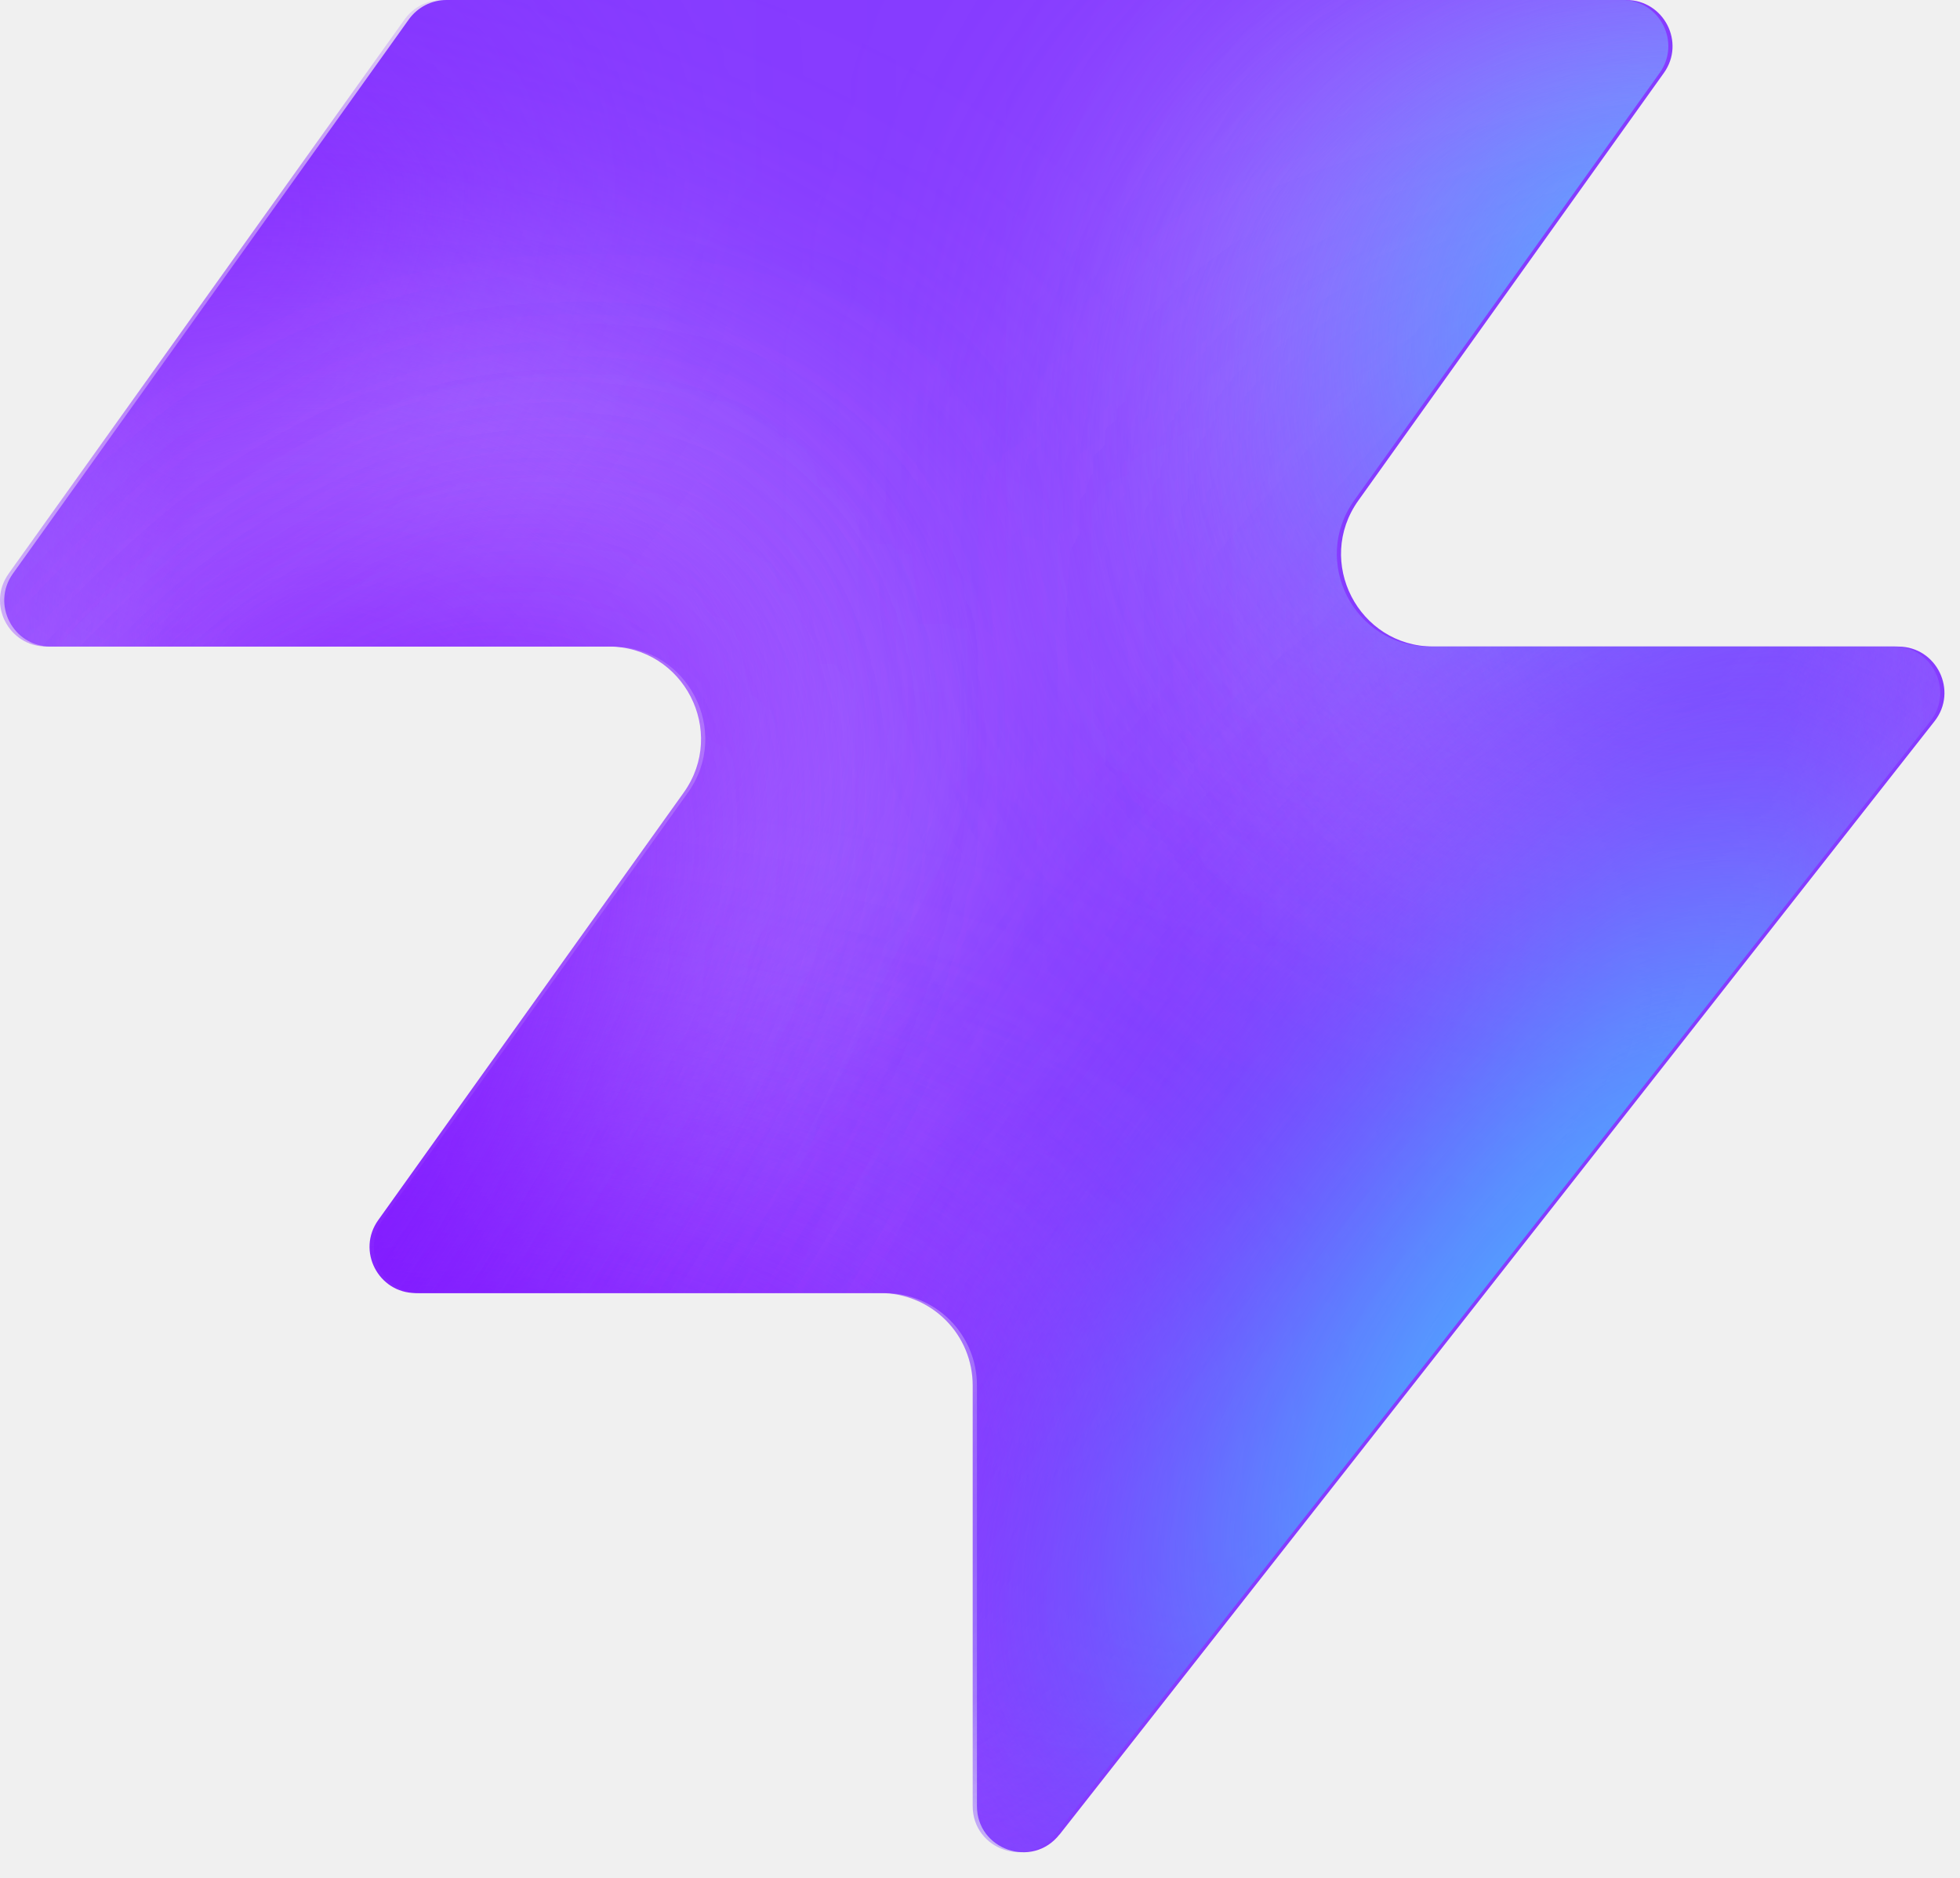
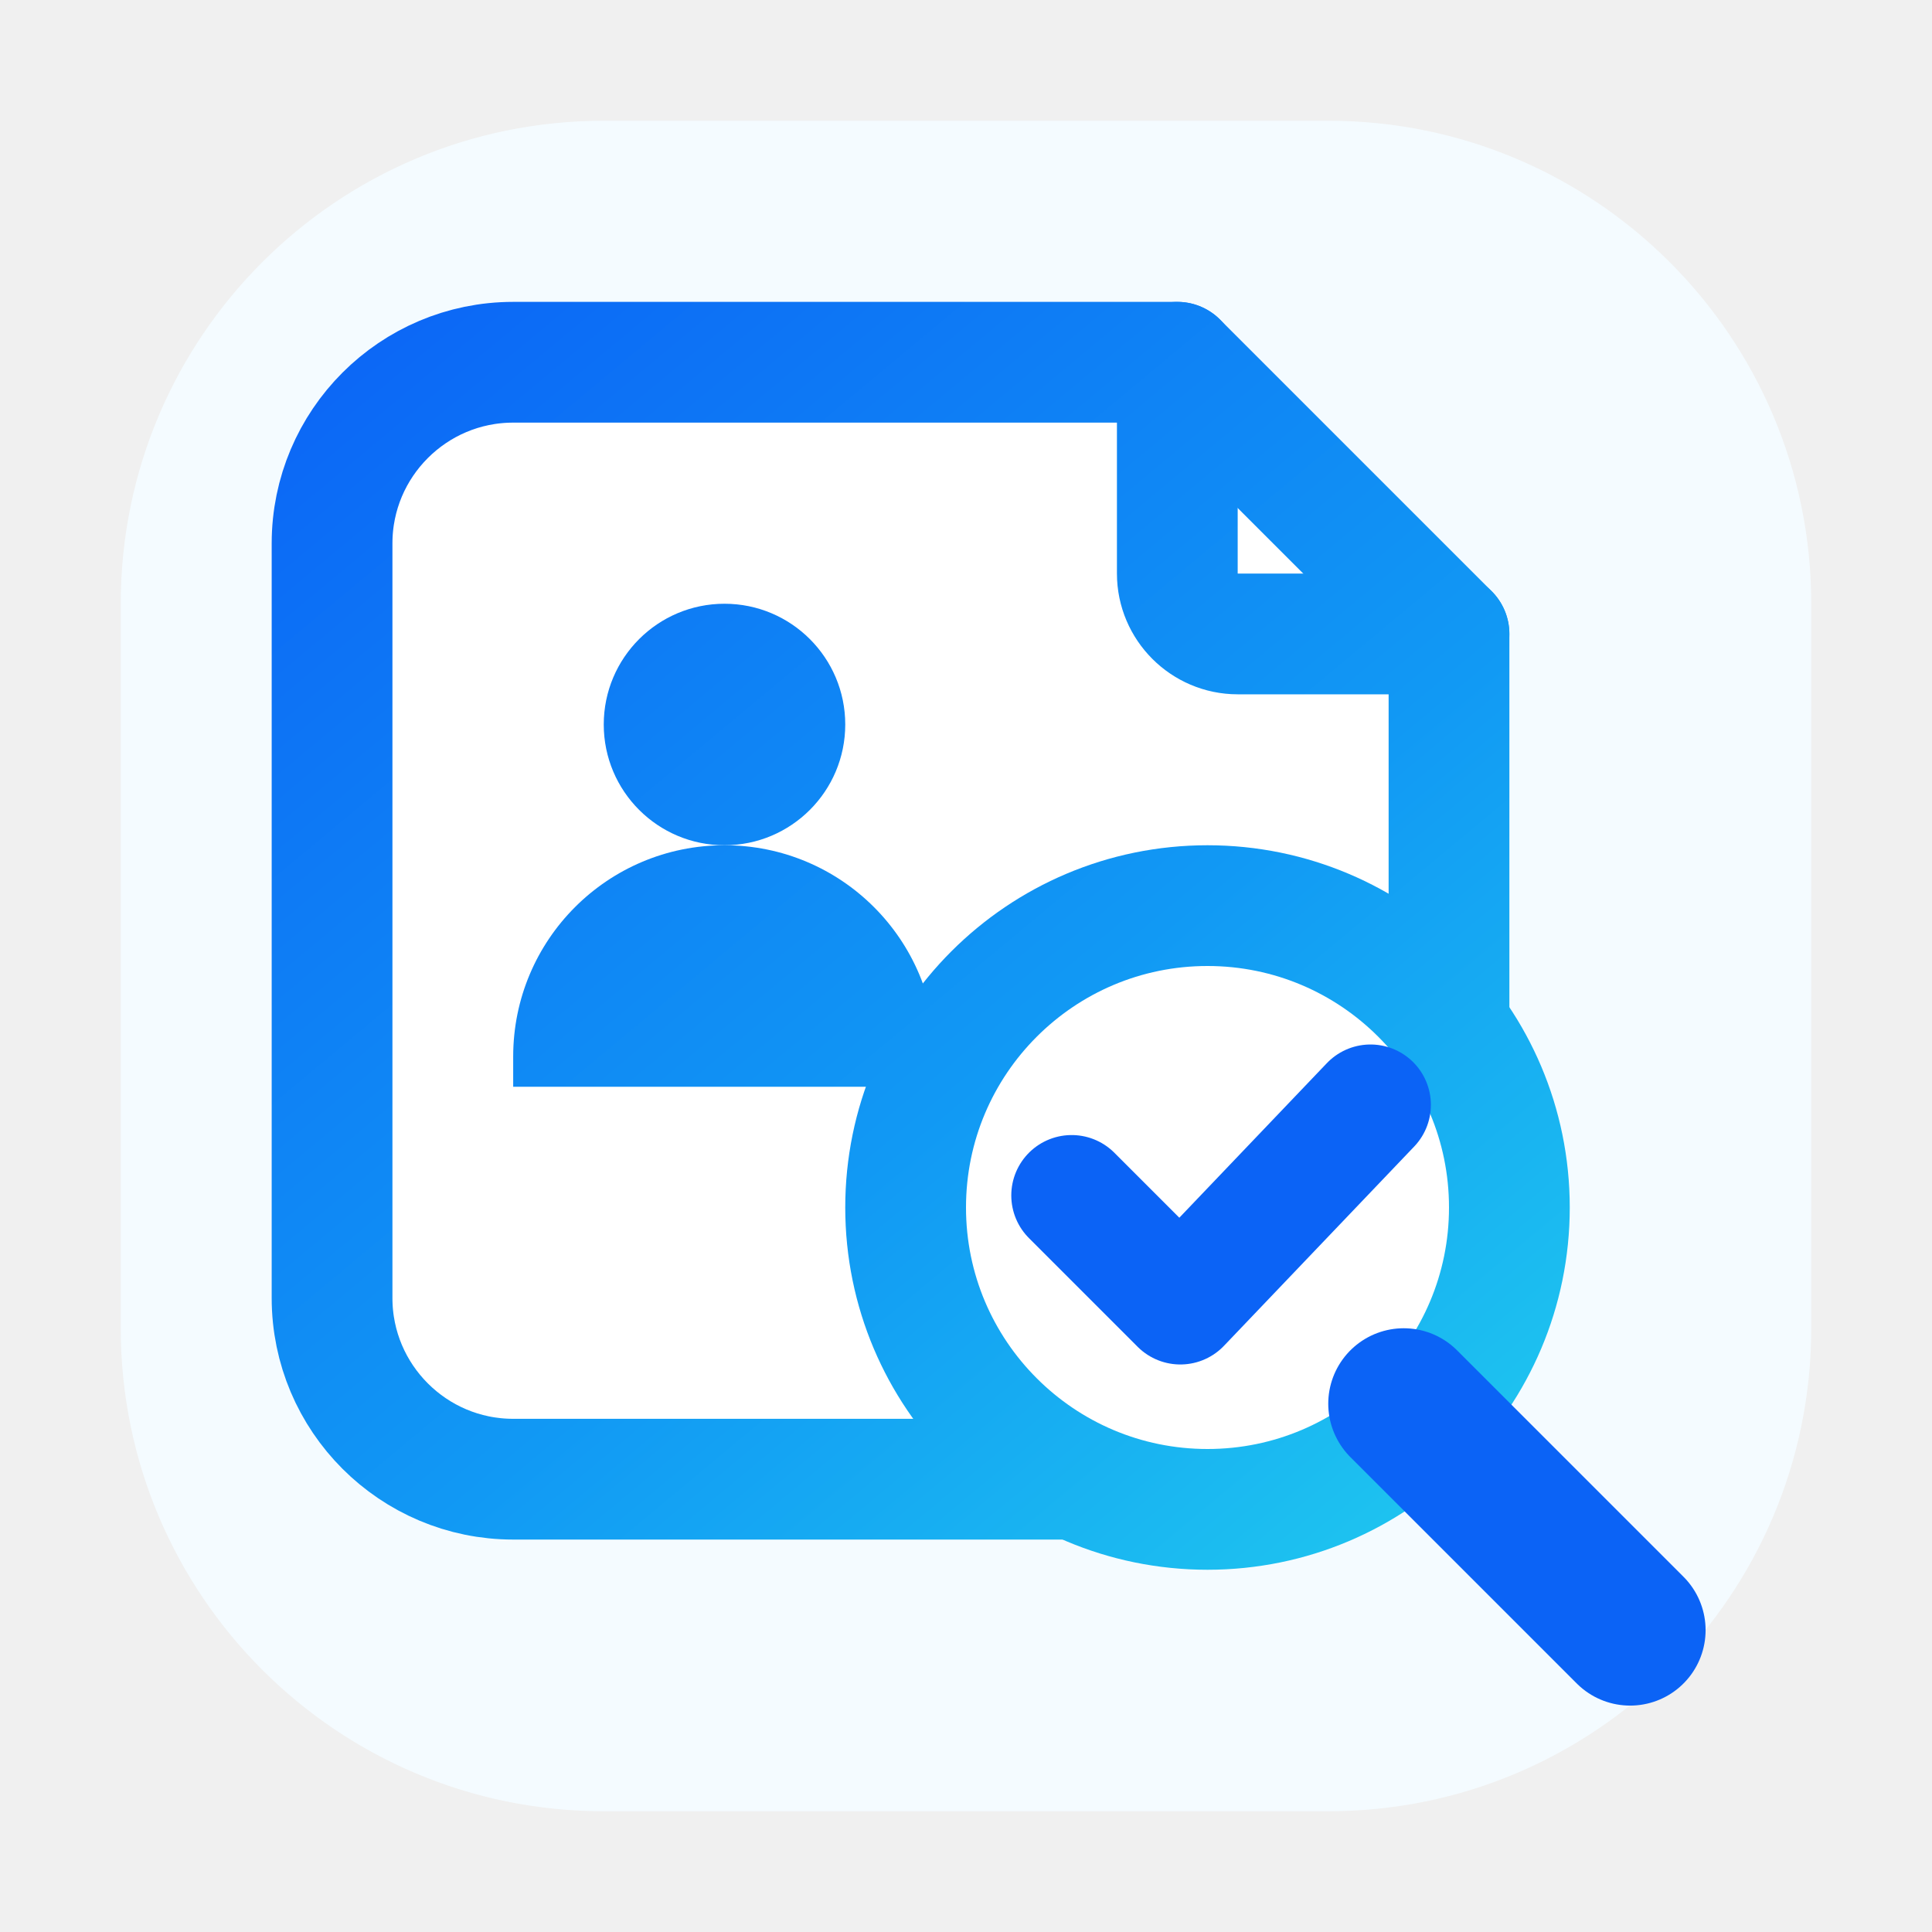
- <svg xmlns="http://www.w3.org/2000/svg" width="48" height="46" fill="none" viewBox="0 0 48 46">
-   <path fill="#863bff" d="M25.946 44.938c-.664.845-2.021.375-2.021-.698V33.937a2.26 2.26 0 0 0-2.262-2.262H10.287c-.92 0-1.456-1.04-.92-1.788l7.48-10.471c1.07-1.497 0-3.578-1.842-3.578H1.237c-.92 0-1.456-1.04-.92-1.788L10.013.474c.214-.297.556-.474.92-.474h28.894c.92 0 1.456 1.04.92 1.788l-7.48 10.471c-1.07 1.498 0 3.579 1.842 3.579h11.377c.943 0 1.473 1.088.89 1.83L25.947 44.94z" style="fill:#863bff;fill:color(display-p3 .525 .23 1);fill-opacity:1" />
-   <mask id="a" width="48" height="46" x="0" y="0" maskUnits="userSpaceOnUse" style="mask-type:alpha">
-     <path fill="#000" d="M25.842 44.938c-.664.844-2.021.375-2.021-.698V33.937a2.26 2.26 0 0 0-2.262-2.262H10.183c-.92 0-1.456-1.04-.92-1.788l7.48-10.471c1.07-1.498 0-3.579-1.842-3.579H1.133c-.92 0-1.456-1.04-.92-1.787L9.91.473c.214-.297.556-.474.92-.474h28.894c.92 0 1.456 1.04.92 1.788l-7.48 10.471c-1.07 1.498 0 3.578 1.842 3.578h11.377c.943 0 1.473 1.088.89 1.832L25.843 44.94z" style="fill:#000;fill-opacity:1" />
-   </mask>
-   <g mask="url(#a)">
-     <g filter="url(#b)">
-       <ellipse cx="5.508" cy="14.704" fill="#ede6ff" rx="5.508" ry="14.704" style="fill:#ede6ff;fill:color(display-p3 .927 .903 1);fill-opacity:1" transform="matrix(.00324 1 1 -.00324 -4.47 31.516)" />
-     </g>
-     <g filter="url(#c)">
-       <ellipse cx="10.399" cy="29.851" fill="#ede6ff" rx="10.399" ry="29.851" style="fill:#ede6ff;fill:color(display-p3 .927 .903 1);fill-opacity:1" transform="matrix(.00324 1 1 -.00324 -39.328 7.883)" />
-     </g>
-     <g filter="url(#d)">
-       <ellipse cx="5.508" cy="30.487" fill="#7e14ff" rx="5.508" ry="30.487" style="fill:#7e14ff;fill:color(display-p3 .492 .077 1);fill-opacity:1" transform="rotate(89.814 -25.913 -14.639)scale(1 -1)" />
-     </g>
-     <g filter="url(#e)">
-       <ellipse cx="5.508" cy="30.599" fill="#7e14ff" rx="5.508" ry="30.599" style="fill:#7e14ff;fill:color(display-p3 .492 .077 1);fill-opacity:1" transform="rotate(89.814 -32.644 -3.334)scale(1 -1)" />
-     </g>
-     <g filter="url(#f)">
-       <ellipse cx="5.508" cy="30.599" fill="#7e14ff" rx="5.508" ry="30.599" style="fill:#7e14ff;fill:color(display-p3 .492 .077 1);fill-opacity:1" transform="matrix(.00324 1 1 -.00324 -34.34 30.47)" />
-     </g>
-     <g filter="url(#g)">
-       <ellipse cx="14.072" cy="22.078" fill="#ede6ff" rx="14.072" ry="22.078" style="fill:#ede6ff;fill:color(display-p3 .927 .903 1);fill-opacity:1" transform="rotate(93.35 24.506 48.493)scale(-1 1)" />
-     </g>
-     <g filter="url(#h)">
-       <ellipse cx="3.47" cy="21.501" fill="#7e14ff" rx="3.47" ry="21.501" style="fill:#7e14ff;fill:color(display-p3 .492 .077 1);fill-opacity:1" transform="rotate(89.009 28.708 47.59)scale(-1 1)" />
-     </g>
-     <g filter="url(#i)">
-       <ellipse cx="3.47" cy="21.501" fill="#7e14ff" rx="3.47" ry="21.501" style="fill:#7e14ff;fill:color(display-p3 .492 .077 1);fill-opacity:1" transform="rotate(89.009 28.708 47.59)scale(-1 1)" />
-     </g>
-     <g filter="url(#j)">
-       <ellipse cx=".387" cy="8.972" fill="#7e14ff" rx="4.407" ry="29.108" style="fill:#7e14ff;fill:color(display-p3 .492 .077 1);fill-opacity:1" transform="rotate(39.51 .387 8.972)" />
-     </g>
-     <g filter="url(#k)">
-       <ellipse cx="47.523" cy="-6.092" fill="#7e14ff" rx="4.407" ry="29.108" style="fill:#7e14ff;fill:color(display-p3 .492 .077 1);fill-opacity:1" transform="rotate(37.892 47.523 -6.092)" />
-     </g>
-     <g filter="url(#l)">
-       <ellipse cx="41.412" cy="6.333" fill="#47bfff" rx="5.971" ry="9.665" style="fill:#47bfff;fill:color(display-p3 .28 .748 1);fill-opacity:1" transform="rotate(37.892 41.412 6.333)" />
-     </g>
-     <g filter="url(#m)">
-       <ellipse cx="-1.879" cy="38.332" fill="#7e14ff" rx="4.407" ry="29.108" style="fill:#7e14ff;fill:color(display-p3 .492 .077 1);fill-opacity:1" transform="rotate(37.892 -1.88 38.332)" />
-     </g>
-     <g filter="url(#n)">
-       <ellipse cx="-1.879" cy="38.332" fill="#7e14ff" rx="4.407" ry="29.108" style="fill:#7e14ff;fill:color(display-p3 .492 .077 1);fill-opacity:1" transform="rotate(37.892 -1.88 38.332)" />
-     </g>
-     <g filter="url(#o)">
-       <ellipse cx="35.651" cy="29.907" fill="#7e14ff" rx="4.407" ry="29.108" style="fill:#7e14ff;fill:color(display-p3 .492 .077 1);fill-opacity:1" transform="rotate(37.892 35.651 29.907)" />
-     </g>
-     <g filter="url(#p)">
-       <ellipse cx="38.418" cy="32.4" fill="#47bfff" rx="5.971" ry="15.297" style="fill:#47bfff;fill:color(display-p3 .28 .748 1);fill-opacity:1" transform="rotate(37.892 38.418 32.4)" />
-     </g>
-   </g>
+ <svg xmlns="http://www.w3.org/2000/svg" width="64" height="64" viewBox="0 0 64 64" fill="none" role="img" aria-label="CV Matcher Pro favicon">
  <defs>
-     <filter id="b" width="60.045" height="41.654" x="-19.77" y="16.149" color-interpolation-filters="sRGB" filterUnits="userSpaceOnUse">
-       <feFlood flood-opacity="0" result="BackgroundImageFix" />
-       <feBlend in="SourceGraphic" in2="BackgroundImageFix" result="shape" />
-       <feGaussianBlur result="effect1_foregroundBlur_2002_17158" stdDeviation="7.659" />
-     </filter>
-     <filter id="c" width="90.34" height="51.437" x="-54.613" y="-7.533" color-interpolation-filters="sRGB" filterUnits="userSpaceOnUse">
-       <feFlood flood-opacity="0" result="BackgroundImageFix" />
-       <feBlend in="SourceGraphic" in2="BackgroundImageFix" result="shape" />
-       <feGaussianBlur result="effect1_foregroundBlur_2002_17158" stdDeviation="7.659" />
-     </filter>
-     <filter id="d" width="79.355" height="29.4" x="-49.64" y="2.03" color-interpolation-filters="sRGB" filterUnits="userSpaceOnUse">
-       <feFlood flood-opacity="0" result="BackgroundImageFix" />
-       <feBlend in="SourceGraphic" in2="BackgroundImageFix" result="shape" />
-       <feGaussianBlur result="effect1_foregroundBlur_2002_17158" stdDeviation="4.596" />
-     </filter>
-     <filter id="e" width="79.579" height="29.4" x="-45.045" y="20.029" color-interpolation-filters="sRGB" filterUnits="userSpaceOnUse">
-       <feFlood flood-opacity="0" result="BackgroundImageFix" />
-       <feBlend in="SourceGraphic" in2="BackgroundImageFix" result="shape" />
-       <feGaussianBlur result="effect1_foregroundBlur_2002_17158" stdDeviation="4.596" />
-     </filter>
-     <filter id="f" width="79.579" height="29.4" x="-43.513" y="21.178" color-interpolation-filters="sRGB" filterUnits="userSpaceOnUse">
-       <feFlood flood-opacity="0" result="BackgroundImageFix" />
-       <feBlend in="SourceGraphic" in2="BackgroundImageFix" result="shape" />
-       <feGaussianBlur result="effect1_foregroundBlur_2002_17158" stdDeviation="4.596" />
-     </filter>
-     <filter id="g" width="74.749" height="58.852" x="15.756" y="-17.901" color-interpolation-filters="sRGB" filterUnits="userSpaceOnUse">
-       <feFlood flood-opacity="0" result="BackgroundImageFix" />
-       <feBlend in="SourceGraphic" in2="BackgroundImageFix" result="shape" />
-       <feGaussianBlur result="effect1_foregroundBlur_2002_17158" stdDeviation="7.659" />
-     </filter>
-     <filter id="h" width="61.377" height="25.362" x="23.548" y="2.284" color-interpolation-filters="sRGB" filterUnits="userSpaceOnUse">
-       <feFlood flood-opacity="0" result="BackgroundImageFix" />
-       <feBlend in="SourceGraphic" in2="BackgroundImageFix" result="shape" />
-       <feGaussianBlur result="effect1_foregroundBlur_2002_17158" stdDeviation="4.596" />
-     </filter>
-     <filter id="i" width="61.377" height="25.362" x="23.548" y="2.284" color-interpolation-filters="sRGB" filterUnits="userSpaceOnUse">
-       <feFlood flood-opacity="0" result="BackgroundImageFix" />
-       <feBlend in="SourceGraphic" in2="BackgroundImageFix" result="shape" />
-       <feGaussianBlur result="effect1_foregroundBlur_2002_17158" stdDeviation="4.596" />
-     </filter>
-     <filter id="j" width="56.045" height="63.649" x="-27.636" y="-22.853" color-interpolation-filters="sRGB" filterUnits="userSpaceOnUse">
-       <feFlood flood-opacity="0" result="BackgroundImageFix" />
-       <feBlend in="SourceGraphic" in2="BackgroundImageFix" result="shape" />
-       <feGaussianBlur result="effect1_foregroundBlur_2002_17158" stdDeviation="4.596" />
-     </filter>
-     <filter id="k" width="54.814" height="64.646" x="20.116" y="-38.415" color-interpolation-filters="sRGB" filterUnits="userSpaceOnUse">
-       <feFlood flood-opacity="0" result="BackgroundImageFix" />
-       <feBlend in="SourceGraphic" in2="BackgroundImageFix" result="shape" />
-       <feGaussianBlur result="effect1_foregroundBlur_2002_17158" stdDeviation="4.596" />
-     </filter>
-     <filter id="l" width="33.541" height="35.313" x="24.641" y="-11.323" color-interpolation-filters="sRGB" filterUnits="userSpaceOnUse">
-       <feFlood flood-opacity="0" result="BackgroundImageFix" />
-       <feBlend in="SourceGraphic" in2="BackgroundImageFix" result="shape" />
-       <feGaussianBlur result="effect1_foregroundBlur_2002_17158" stdDeviation="4.596" />
-     </filter>
-     <filter id="m" width="54.814" height="64.646" x="-29.286" y="6.009" color-interpolation-filters="sRGB" filterUnits="userSpaceOnUse">
-       <feFlood flood-opacity="0" result="BackgroundImageFix" />
-       <feBlend in="SourceGraphic" in2="BackgroundImageFix" result="shape" />
-       <feGaussianBlur result="effect1_foregroundBlur_2002_17158" stdDeviation="4.596" />
-     </filter>
-     <filter id="n" width="54.814" height="64.646" x="-29.286" y="6.009" color-interpolation-filters="sRGB" filterUnits="userSpaceOnUse">
-       <feFlood flood-opacity="0" result="BackgroundImageFix" />
-       <feBlend in="SourceGraphic" in2="BackgroundImageFix" result="shape" />
-       <feGaussianBlur result="effect1_foregroundBlur_2002_17158" stdDeviation="4.596" />
-     </filter>
-     <filter id="o" width="54.814" height="64.646" x="8.244" y="-2.416" color-interpolation-filters="sRGB" filterUnits="userSpaceOnUse">
-       <feFlood flood-opacity="0" result="BackgroundImageFix" />
-       <feBlend in="SourceGraphic" in2="BackgroundImageFix" result="shape" />
-       <feGaussianBlur result="effect1_foregroundBlur_2002_17158" stdDeviation="4.596" />
-     </filter>
-     <filter id="p" width="39.409" height="43.623" x="18.713" y="10.588" color-interpolation-filters="sRGB" filterUnits="userSpaceOnUse">
-       <feFlood flood-opacity="0" result="BackgroundImageFix" />
-       <feBlend in="SourceGraphic" in2="BackgroundImageFix" result="shape" />
-       <feGaussianBlur result="effect1_foregroundBlur_2002_17158" stdDeviation="4.596" />
-     </filter>
+     <linearGradient id="g" x1="12" y1="8" x2="52" y2="56" gradientUnits="userSpaceOnUse">
+       <stop stop-color="#0B63F6" />
+       <stop offset="0.55" stop-color="#1199F4" />
+       <stop offset="1" stop-color="#22D3EE" />
+     </linearGradient>
  </defs>
+   <rect x="4" y="4" width="56" height="56" rx="16" fill="#F4FBFF" />
+   <path d="M17 12H39L48 21V43C48 46.31 45.31 49 42 49H17C13.69 49 11 46.31 11 43V18C11 14.69 13.69 12 17 12Z" fill="white" stroke="url(#g)" stroke-width="4" stroke-linejoin="round" />
+   <path d="M39 12V19C39 20.1 39.9 21 41 21H48" stroke="url(#g)" stroke-width="4" stroke-linecap="round" stroke-linejoin="round" />
+   <circle cx="24" cy="24" r="4" fill="url(#g)" />
+   <path d="M17 35C17 31.13 20.13 28 24 28C27.87 28 31 31.13 31 35V36H17V35Z" fill="url(#g)" />
+   <circle cx="40" cy="40" r="10" fill="white" stroke="url(#g)" stroke-width="4" />
+   <path d="M46.5 46.5L54 54" stroke="#0B63F6" stroke-width="5" stroke-linecap="round" />
+   <path d="M35.5 39.6L39.1 43.2L45.4 36.6" stroke="#0B63F6" stroke-width="4" stroke-linecap="round" stroke-linejoin="round" />
</svg>
